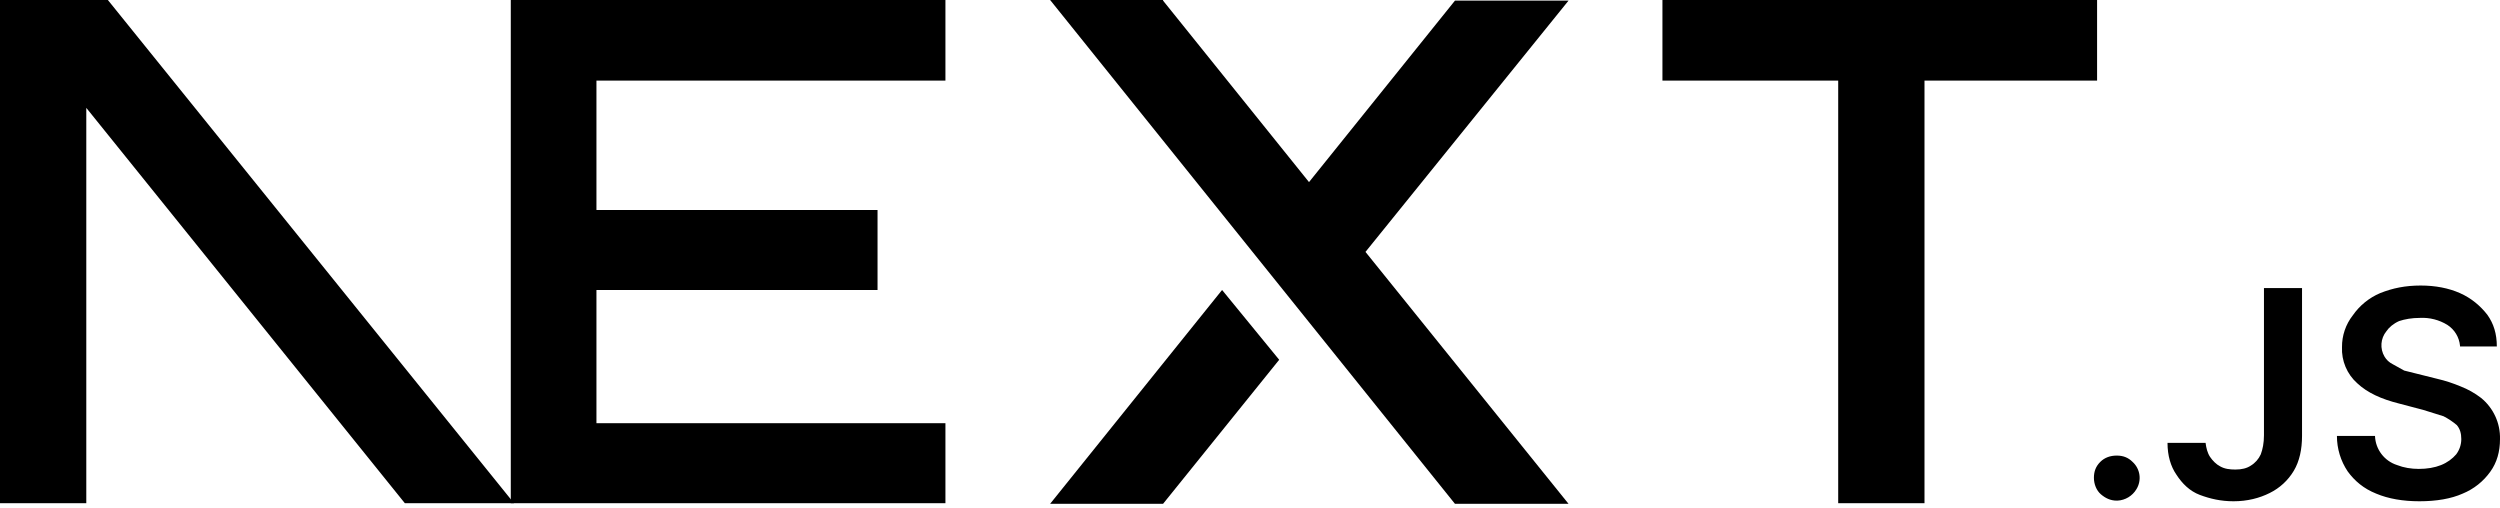
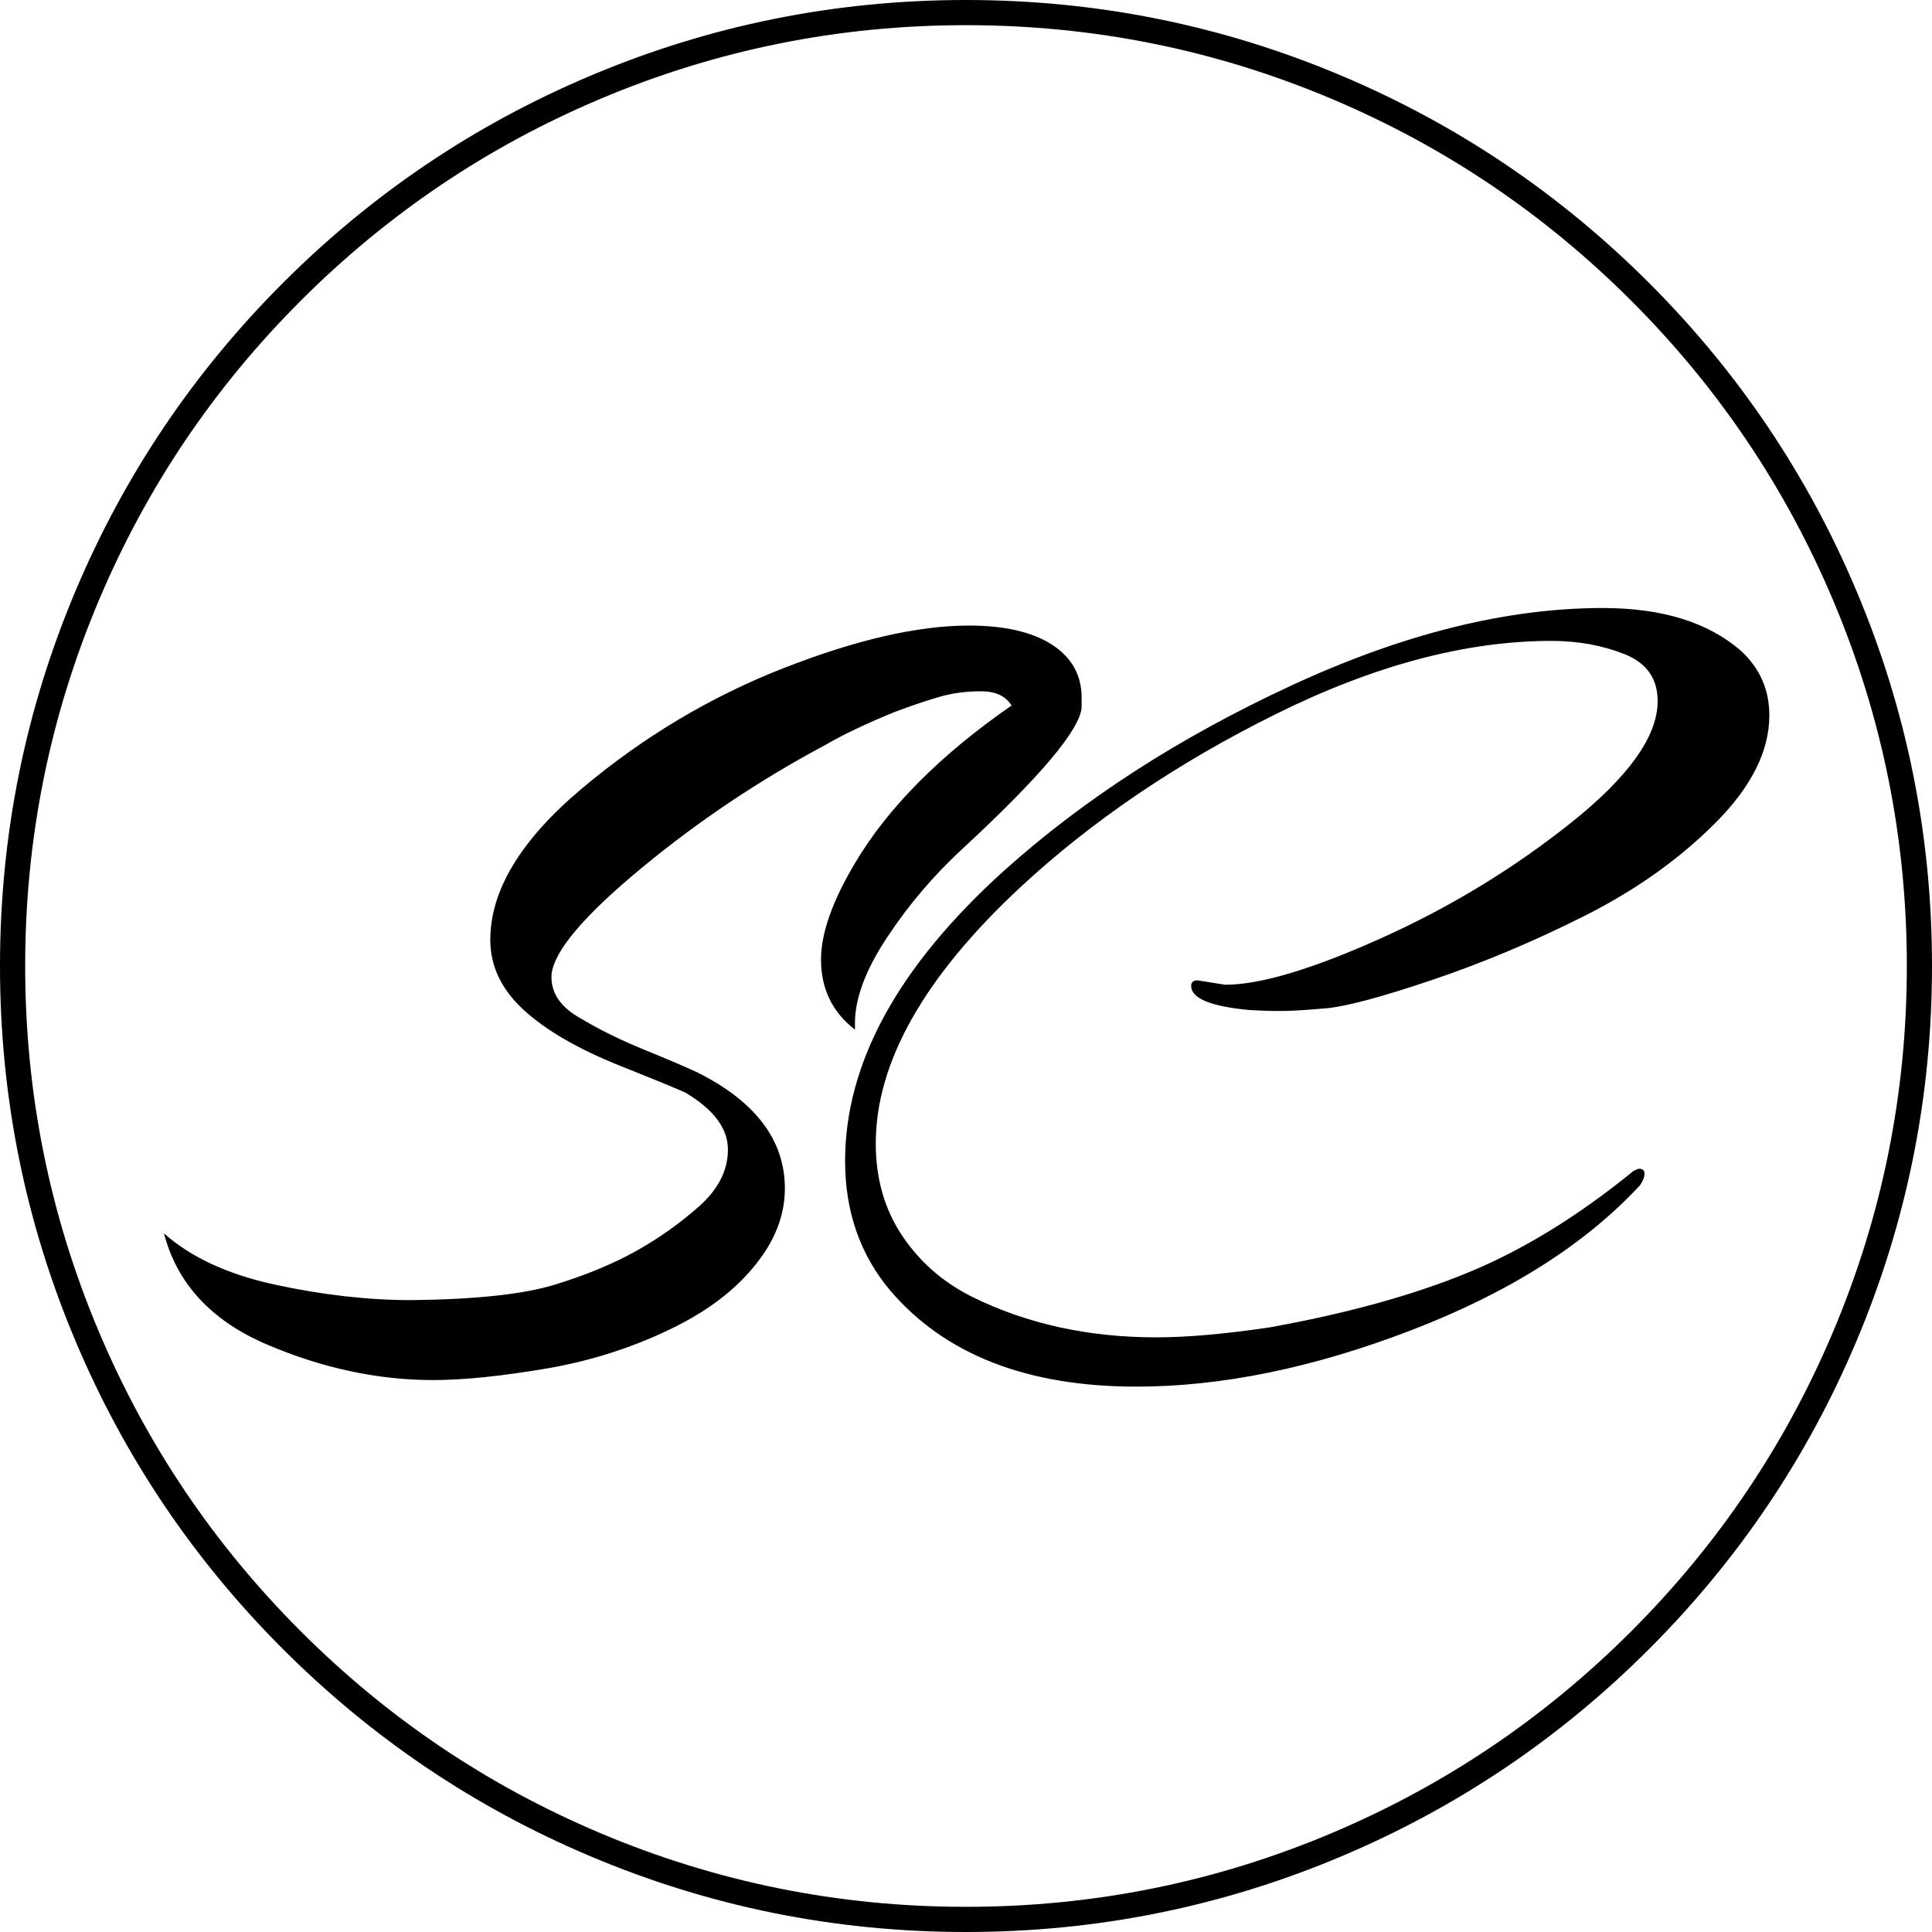
- <svg xmlns="http://www.w3.org/2000/svg" fill="none" viewBox="0 0 394 80">
-   <path fill="#000" d="M262 0h68.5v12.7h-27.2v66.6h-13.6V12.7H262V0ZM149 0v12.7H94v20.4h44.3v12.6H94v21h55v12.6H80.5V0h68.7zm34.3 0h-17.8l63.8 79.4h17.9l-32-39.7 32-39.6h-17.9l-23 28.6-23-28.6zm18.3 56.7-9-11-27.1 33.7h17.8l18.3-22.7z" />
-   <path fill="#000" d="M81 79.3 17 0H0v79.3h13.6V17l50.2 62.3H81Zm252.6-.4c-1 0-1.8-.4-2.5-1s-1.1-1.6-1.1-2.6.3-1.8 1-2.5 1.6-1 2.6-1 1.8.3 2.5 1a3.4 3.4 0 0 1 .6 4.3 3.7 3.7 0 0 1-3 1.8zm23.2-33.5h6v23.3c0 2.1-.4 4-1.3 5.5a9.1 9.1 0 0 1-3.8 3.5c-1.6.8-3.5 1.3-5.7 1.3-2 0-3.7-.4-5.3-1s-2.8-1.8-3.7-3.2c-.9-1.3-1.4-3-1.4-5h6c.1.8.3 1.6.7 2.2s1 1.2 1.6 1.5c.7.4 1.5.5 2.4.5 1 0 1.8-.2 2.4-.6a4 4 0 0 0 1.6-1.8c.3-.8.5-1.8.5-3V45.5zm30.9 9.1a4.4 4.4 0 0 0-2-3.3 7.5 7.5 0 0 0-4.3-1.1c-1.3 0-2.4.2-3.3.5-.9.4-1.6 1-2 1.6a3.5 3.5 0 0 0-.3 4c.3.5.7.9 1.3 1.2l1.8 1 2 .5 3.2.8c1.3.3 2.5.7 3.7 1.2a13 13 0 0 1 3.2 1.8 8.1 8.1 0 0 1 3 6.5c0 2-.5 3.7-1.5 5.1a10 10 0 0 1-4.4 3.5c-1.8.8-4.1 1.2-6.8 1.2-2.6 0-4.9-.4-6.8-1.2-2-.8-3.4-2-4.5-3.5a10 10 0 0 1-1.7-5.6h6a5 5 0 0 0 3.5 4.6c1 .4 2.2.6 3.4.6 1.3 0 2.5-.2 3.5-.6 1-.4 1.8-1 2.4-1.7a4 4 0 0 0 .8-2.4c0-.9-.2-1.6-.7-2.2a11 11 0 0 0-2.1-1.4l-3.2-1-3.8-1c-2.8-.7-5-1.7-6.6-3.2a7.2 7.2 0 0 1-2.4-5.7 8 8 0 0 1 1.7-5 10 10 0 0 1 4.3-3.5c2-.8 4-1.2 6.4-1.2 2.3 0 4.4.4 6.2 1.2 1.8.8 3.2 2 4.3 3.4 1 1.4 1.5 3 1.5 5h-5.8z" />
+ <svg xmlns="http://www.w3.org/2000/svg" version="1.1" class="thumbnail-icon" viewBox="0 4.76837158203125e-7 200 200">
+   <g data-paper-data="{&quot;fillRule&quot;:&quot;nonzero&quot;,&quot;isIcon&quot;:&quot;true&quot;,&quot;selectedEffects&quot;:{&quot;container&quot;:&quot;circle_simple_outline1&quot;,&quot;transformation&quot;:&quot;&quot;,&quot;pattern&quot;:&quot;&quot;},&quot;iconType&quot;:&quot;initial&quot;,&quot;rawInitialId&quot;:322,&quot;initialText&quot;:&quot;SC&quot;,&quot;blockLetter&quot;:&quot;O&quot;,&quot;blockLetterId&quot;:0,&quot;relativeBoundsIconToContainer&quot;:{&quot;top&quot;:0.016223928718922153,&quot;left&quot;:0.0003428669253289782},&quot;widthRatioIconToContainer&quot;:0.830947723292185,&quot;heightRatioIconToContainer&quot;:0.40300338678736125,&quot;bounds&quot;:{&quot;x&quot;:116.64802940688364,&quot;y&quot;:188.99207842668685,&quot;width&quot;:92.0157143244395,&quot;height&quot;:92.01584314662634},&quot;iconStyle&quot;:&quot;icon-in-text&quot;}">
+     <path d="M104.716,73.034c-0.605,-0.982 -1.663,-1.474 -3.174,-1.474c-1.512,0 -2.929,0.189 -4.251,0.567c-1.323,0.378 -2.891,0.907 -4.705,1.587c-2.947,1.209 -5.328,2.343 -7.142,3.401c-6.802,3.628 -13.15,7.879 -19.045,12.753c-5.895,4.875 -8.993,8.521 -9.296,10.939c-0.151,1.889 0.869,3.439 3.061,4.648c1.889,1.134 4.081,2.211 6.575,3.231c2.494,1.02 4.308,1.795 5.441,2.324c6.046,3.023 9.069,7.028 9.069,12.016c0,2.192 -0.642,4.308 -1.927,6.348c-2.041,3.174 -5.12,5.8 -9.239,7.879c-4.119,2.078 -8.521,3.533 -13.207,4.364c-4.837,0.831 -8.842,1.247 -12.016,1.247c-5.744,0 -11.487,-1.228 -17.231,-3.684c-5.744,-2.456 -9.296,-6.292 -10.656,-11.506c2.796,2.494 6.651,4.27 11.563,5.328c4.912,1.058 9.598,1.587 14.057,1.587c6.651,-0.076 11.582,-0.605 14.794,-1.587c3.212,-0.982 6.008,-2.135 8.389,-3.458c2.381,-1.323 4.572,-2.872 6.575,-4.648c2.003,-1.776 3.004,-3.741 3.004,-5.895c0,-2.154 -1.436,-4.1 -4.308,-5.838c-0.227,-0.151 -2.513,-1.096 -6.858,-2.834c-4.346,-1.738 -7.671,-3.665 -9.976,-5.781c-2.305,-2.116 -3.458,-4.535 -3.458,-7.255c0,-5.139 3.174,-10.373 9.522,-15.701c6.348,-5.328 13.282,-9.466 20.802,-12.413c7.52,-2.947 13.925,-4.421 19.215,-4.421c3.703,0 6.575,0.661 8.616,1.984c2.041,1.323 3.061,3.155 3.061,5.498c0,0.302 0,0.642 0,1.02c-0.227,2.343 -4.346,7.217 -12.357,14.624c-2.947,2.721 -5.536,5.763 -7.765,9.126c-2.229,3.363 -3.344,6.329 -3.344,8.899c0,0.227 0,0.453 0,0.68c-2.343,-1.814 -3.514,-4.232 -3.514,-7.255c0,-2.721 1.171,-6.046 3.514,-9.976c3.401,-5.744 8.804,-11.185 16.211,-16.324zM123.988,101.488l2.834,0.453c3.628,0 9.012,-1.606 16.154,-4.818c7.142,-3.212 13.698,-7.199 19.668,-11.96c5.97,-4.761 8.956,-8.956 8.956,-12.583c0,-2.343 -1.153,-3.968 -3.458,-4.875c-2.305,-0.907 -4.818,-1.36 -7.539,-1.36c-8.842,0 -18.365,2.532 -28.567,7.595c-10.203,5.064 -19.007,11.034 -26.413,17.911c-9.976,9.296 -14.964,18.138 -14.964,26.527c0,3.628 0.907,6.802 2.721,9.522c1.814,2.721 4.232,4.837 7.255,6.348c5.668,2.796 12.016,4.194 19.045,4.194c3.174,0 7.066,-0.34 11.676,-1.02c8.011,-1.436 14.869,-3.325 20.575,-5.668c5.706,-2.343 11.431,-5.857 17.174,-10.543c0.302,-0.151 0.491,-0.227 0.567,-0.227c0.378,0 0.567,0.17 0.567,0.51c0,0.34 -0.151,0.737 -0.453,1.19c-5.668,6.122 -13.566,11.128 -23.693,15.021c-10.127,3.892 -19.612,5.838 -28.454,5.838c-11.336,0 -19.838,-3.325 -25.507,-9.976c-3.099,-3.703 -4.648,-8.162 -4.648,-13.377c0,-10.127 5.479,-20.141 16.438,-30.041c8.238,-7.406 18.138,-13.792 29.701,-19.158c11.563,-5.366 22.332,-8.049 32.308,-8.049c6.122,0 10.883,1.474 14.284,4.421c1.965,1.814 2.947,4.043 2.947,6.688c0,3.703 -1.87,7.425 -5.611,11.166c-3.741,3.741 -8.238,6.934 -13.49,9.579c-5.252,2.645 -10.505,4.856 -15.757,6.632c-5.252,1.776 -8.918,2.758 -10.996,2.947c-2.078,0.189 -3.665,0.283 -4.761,0.283c-1.096,0 -2.211,-0.038 -3.344,-0.113c-3.93,-0.378 -5.895,-1.209 -5.895,-2.494c0,-0.378 0.227,-0.567 0.68,-0.567zM29.289,29.289c9.227,-9.227 19.822,-16.37 31.786,-21.43c12.387,-5.239 25.362,-7.859 38.925,-7.859c13.563,0 26.538,2.62 38.925,7.859c11.964,5.06 22.559,12.204 31.786,21.43c9.226,9.227 16.37,19.822 21.43,31.786c5.239,12.387 7.859,25.362 7.859,38.925c0,13.562 -2.62,26.537 -7.859,38.925c-5.06,11.964 -12.204,22.559 -21.43,31.786c-9.226,9.226 -19.822,16.37 -31.786,21.43c-12.387,5.239 -25.362,7.859 -38.925,7.859c-13.562,0 -26.537,-2.62 -38.925,-7.859c-11.964,-5.06 -22.559,-12.204 -31.786,-21.43c-9.227,-9.226 -16.37,-19.822 -21.43,-31.786c-5.239,-12.387 -7.859,-25.362 -7.859,-38.925c0,-13.563 2.62,-26.538 7.859,-38.925c5.06,-11.964 12.204,-22.559 21.43,-31.786zM31.132,168.868c8.987,8.987 19.306,15.945 30.958,20.873c12.063,5.102 24.699,7.653 37.91,7.653c13.21,0 25.847,-2.551 37.91,-7.653c11.652,-4.928 21.971,-11.886 30.958,-20.873c8.987,-8.987 15.944,-19.306 20.873,-30.958c5.102,-12.063 7.654,-24.699 7.654,-37.91c0,-13.21 -2.551,-25.847 -7.654,-37.91c-4.928,-11.652 -11.886,-21.971 -20.873,-30.958c-8.987,-8.987 -19.306,-15.945 -30.958,-20.873c-12.063,-5.102 -24.7,-7.653 -37.91,-7.653c-13.21,0 -25.847,2.551 -37.91,7.653c-11.652,4.928 -21.971,11.886 -30.958,20.873c-8.987,8.987 -15.945,19.306 -20.873,30.958c-5.102,12.063 -7.653,24.699 -7.653,37.91c0,13.21 2.551,25.847 7.653,37.91c4.928,11.652 11.886,21.971 20.873,30.958z" fill-rule="nonzero" />
+   </g>
</svg>
